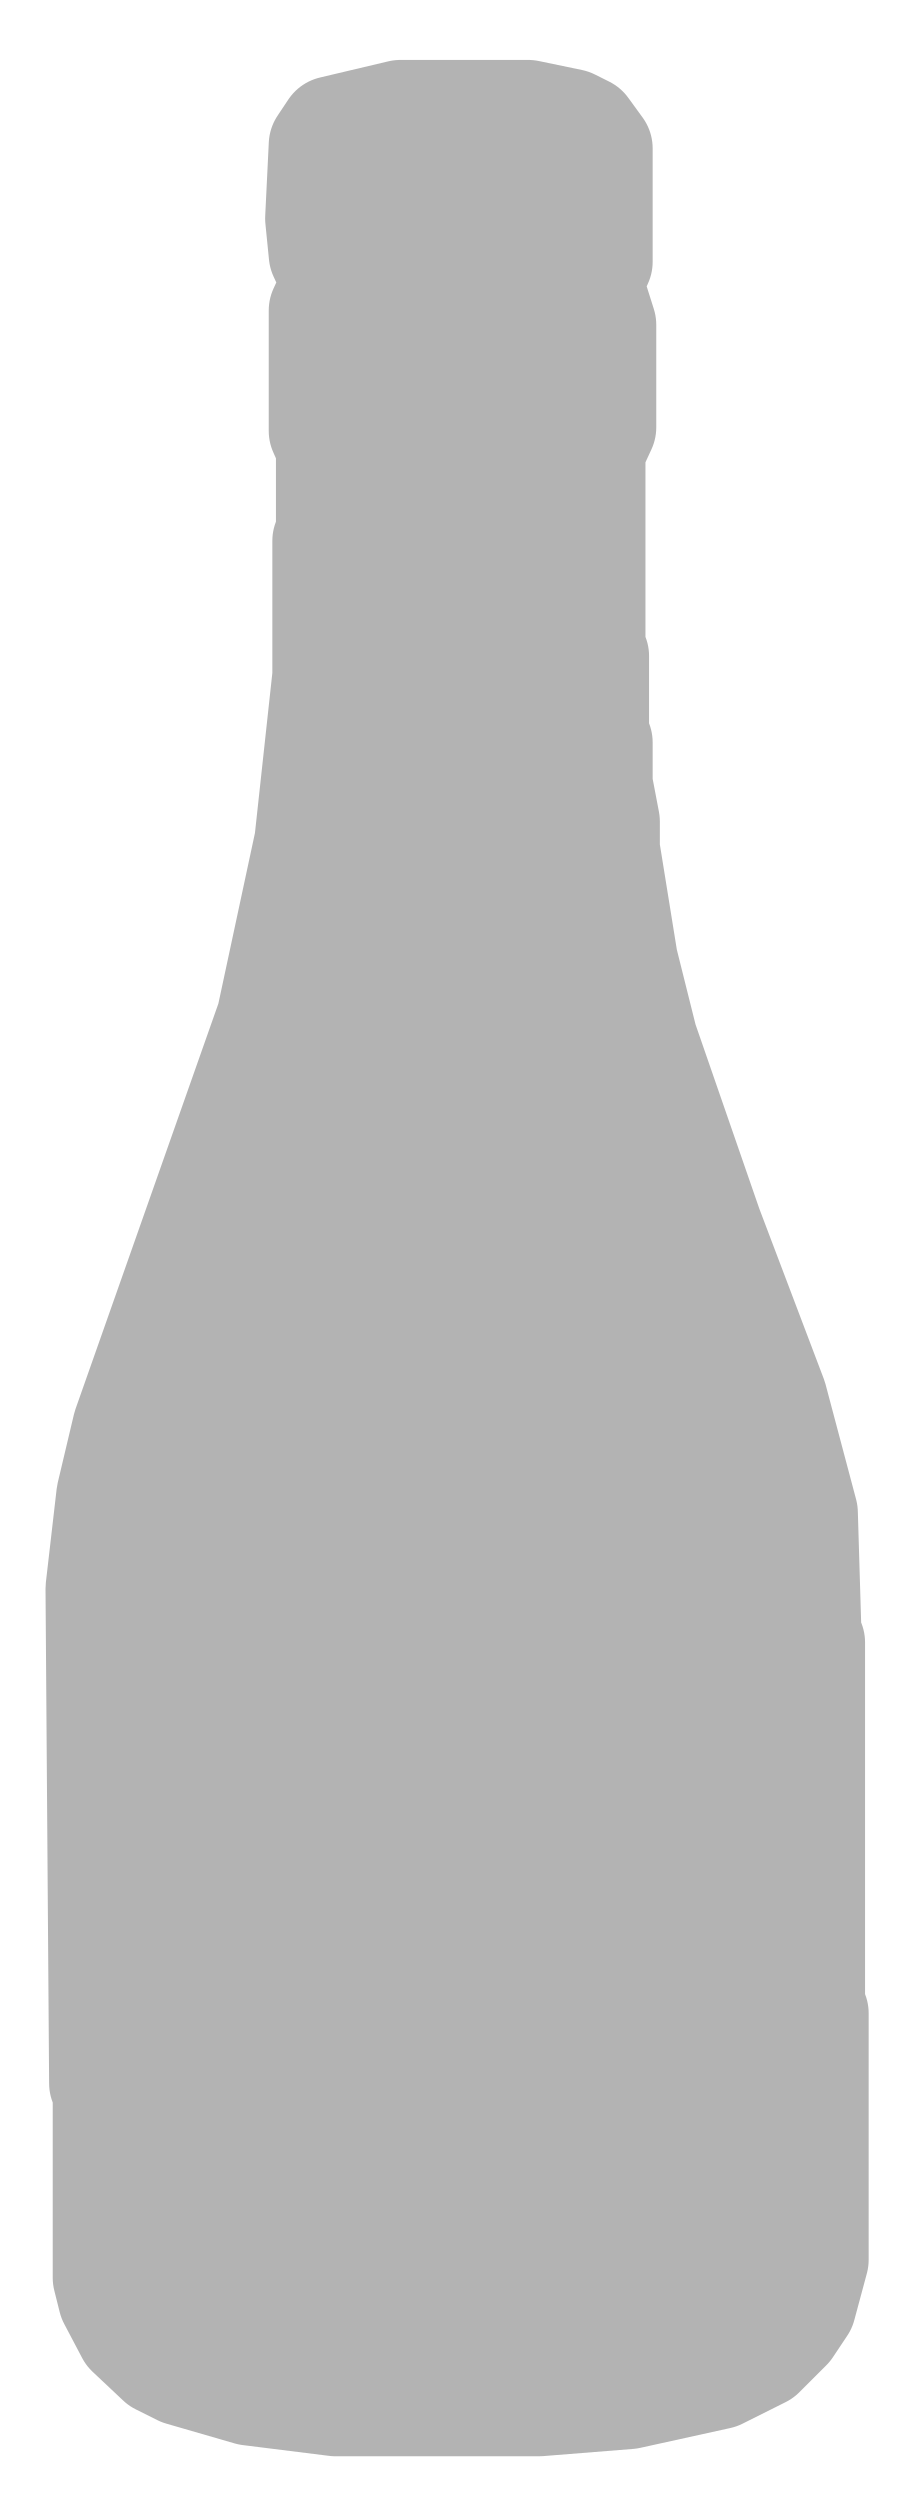
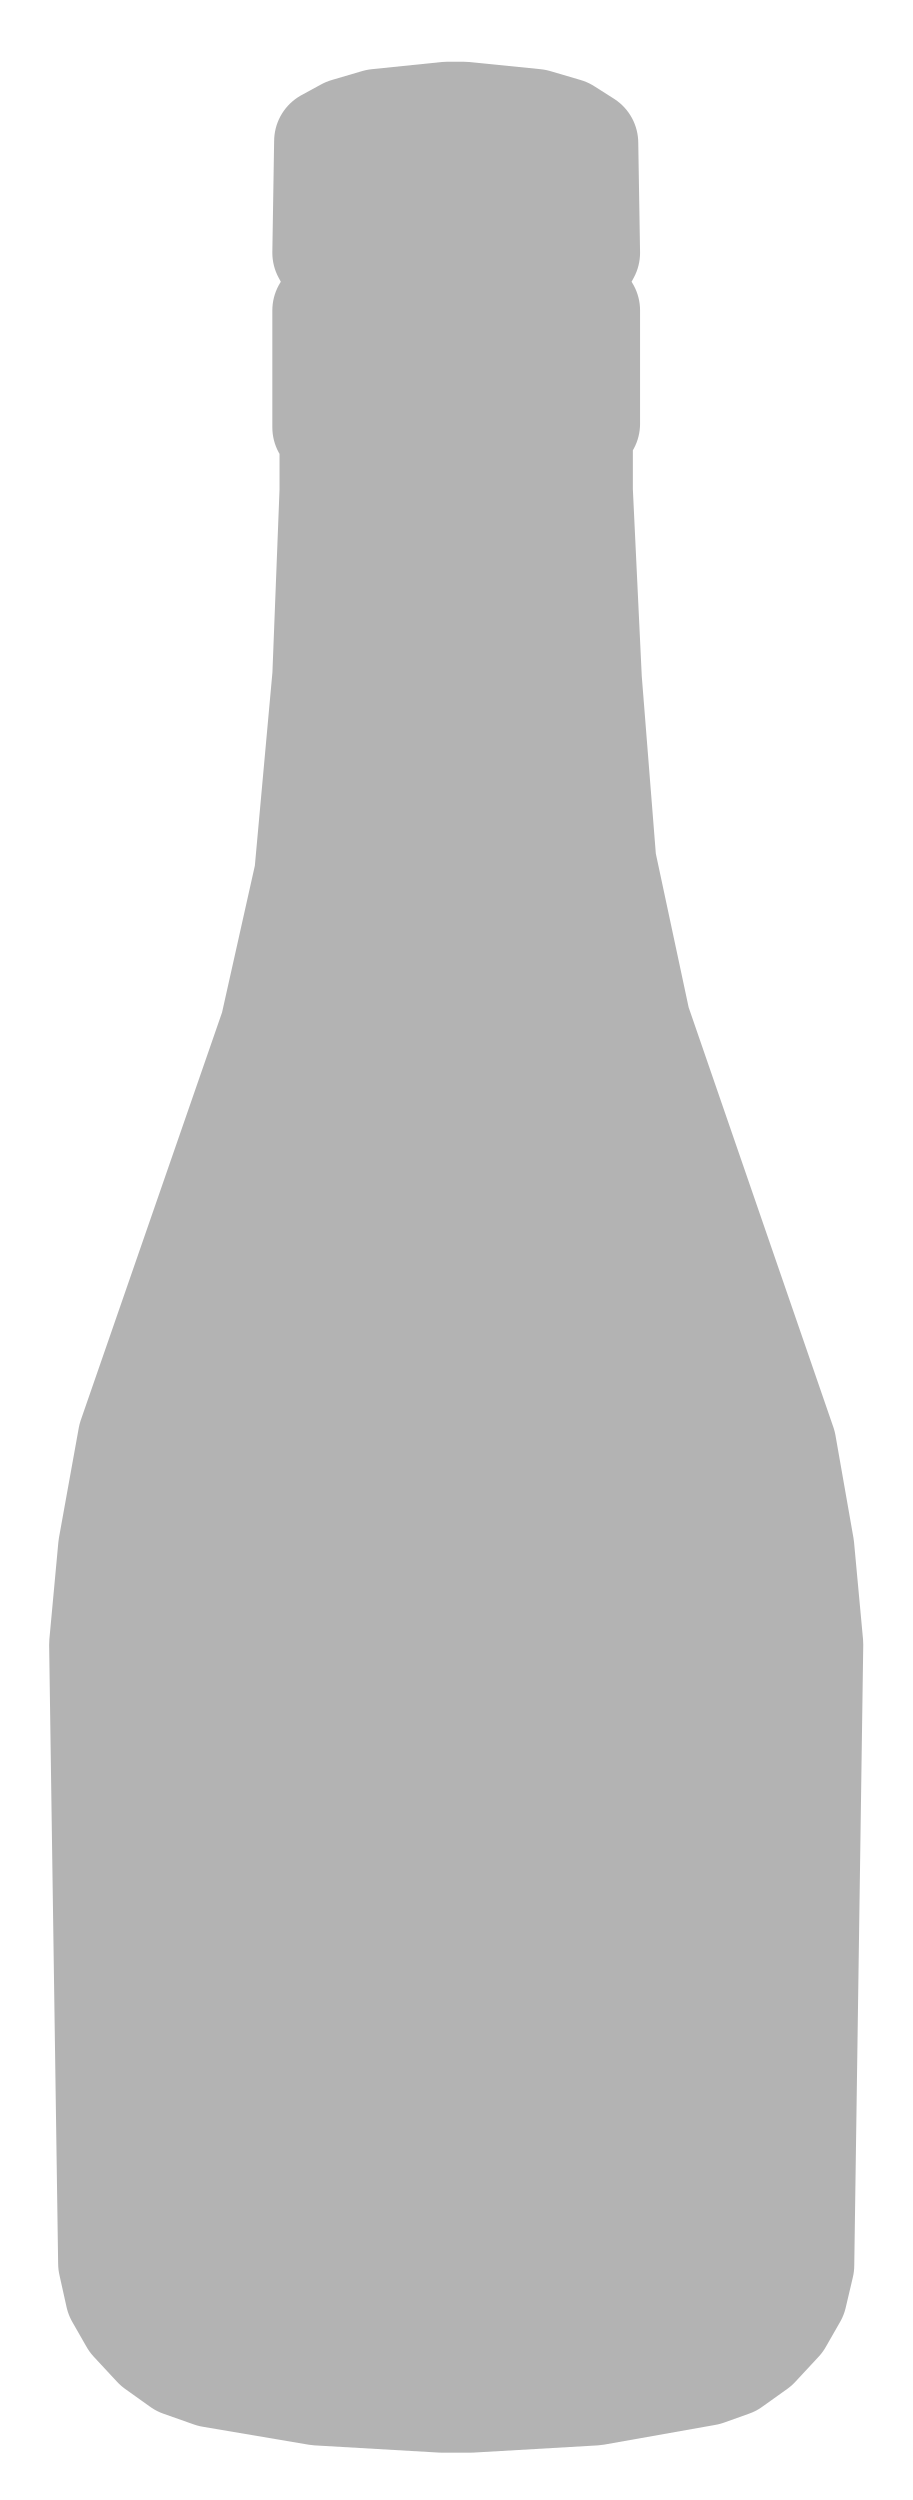
<svg xmlns="http://www.w3.org/2000/svg" viewBox="0 0 506.88 1388.88">
  <g opacity="0.3">
-     <path d="M222.436,62.44 L184.446,71.434 L178.445,80.442 L176.445,121.439 L178.445,141.441 L184.446,154.436 L184.446,159.442 L178.445,172.437 L178.445,239.437 L182.445,248.444 L182.445,295.442 L180.445,300.436 L180.445,375.436 L170.444,467.445 L149.436,565.441 L69.442,792.442 L60.434,830.445 L54.434,882.437 L56.434,1157.443 L58.434,1162.437 L58.434,1265.44 L61.441,1277.441 L71.442,1296.436 L88.437,1312.438 L100.438,1318.438 L138.441,1329.446 L186.446,1335.446 L299.437,1335.446 L349.441,1331.446 L399.446,1320.439 L423.435,1308.437 L438.443,1293.443 L446.444,1281.441 L453.438,1255.439 L453.438,1118.446 L451.438,1113.439 L451.438,912.44 L449.438,907.446 L447.437,840.446 L430.442,776.441 L394.439,681.438 L358.436,577.442 L347.441,533.438 L337.44,471.445 L337.44,456.437 L333.44,435.442 L333.44,412.446 L331.44,407.439 L331.44,364.442 L329.44,359.435 L329.44,250.444 L335.44,237.437 L335.44,180.438 L329.44,161.443 L329.44,154.436 L333.44,145.441 L333.44,82.442 L325.439,71.434 L317.438,67.434 L293.436,62.44 Z" fill="black" stroke="black" stroke-width="58.289" stroke-linejoin="round" />
+     <path d="M248.44,63.44 L209.44,67.44 L192.44,72.44 L181.44,78.44 L180.44,140.44 L186.44,151.44 L186.44,162.44 L180.44,172.44 L180.44,237.44 L184.44,241.44 L184.44,272.44 L180.44,375.44 L170.44,485.44 L151.44,570.44 L72.44,798.44 L61.44,859.44 L56.44,913.44 L61.44,1257.44 L65.44,1275.44 L73.44,1289.44 L86.44,1303.44 L100.44,1313.44 L117.44,1319.44 L176.44,1329.44 L245.44,1333.44 L261.44,1333.44 L330.44,1329.44 L392.44,1318.44 L406.44,1313.44 L420.44,1303.44 L433.44,1289.44 L441.44,1275.44 L445.44,1258.44 L450.44,913.44 L445.44,859.44 L435.44,802.44 L354.44,567.44 L335.44,478.44 L327.44,377.44 L322.44,272.44 L322.44,241.44 L326.44,235.44 L326.44,172.44 L320.44,162.44 L320.44,151.44 L326.44,140.44 L325.44,79.44 L314.44,72.44 L297.44,67.44 L257.44,63.44 Z" fill="black" stroke="black" stroke-width="58.289" stroke-linejoin="round" />
  </g>
</svg>
